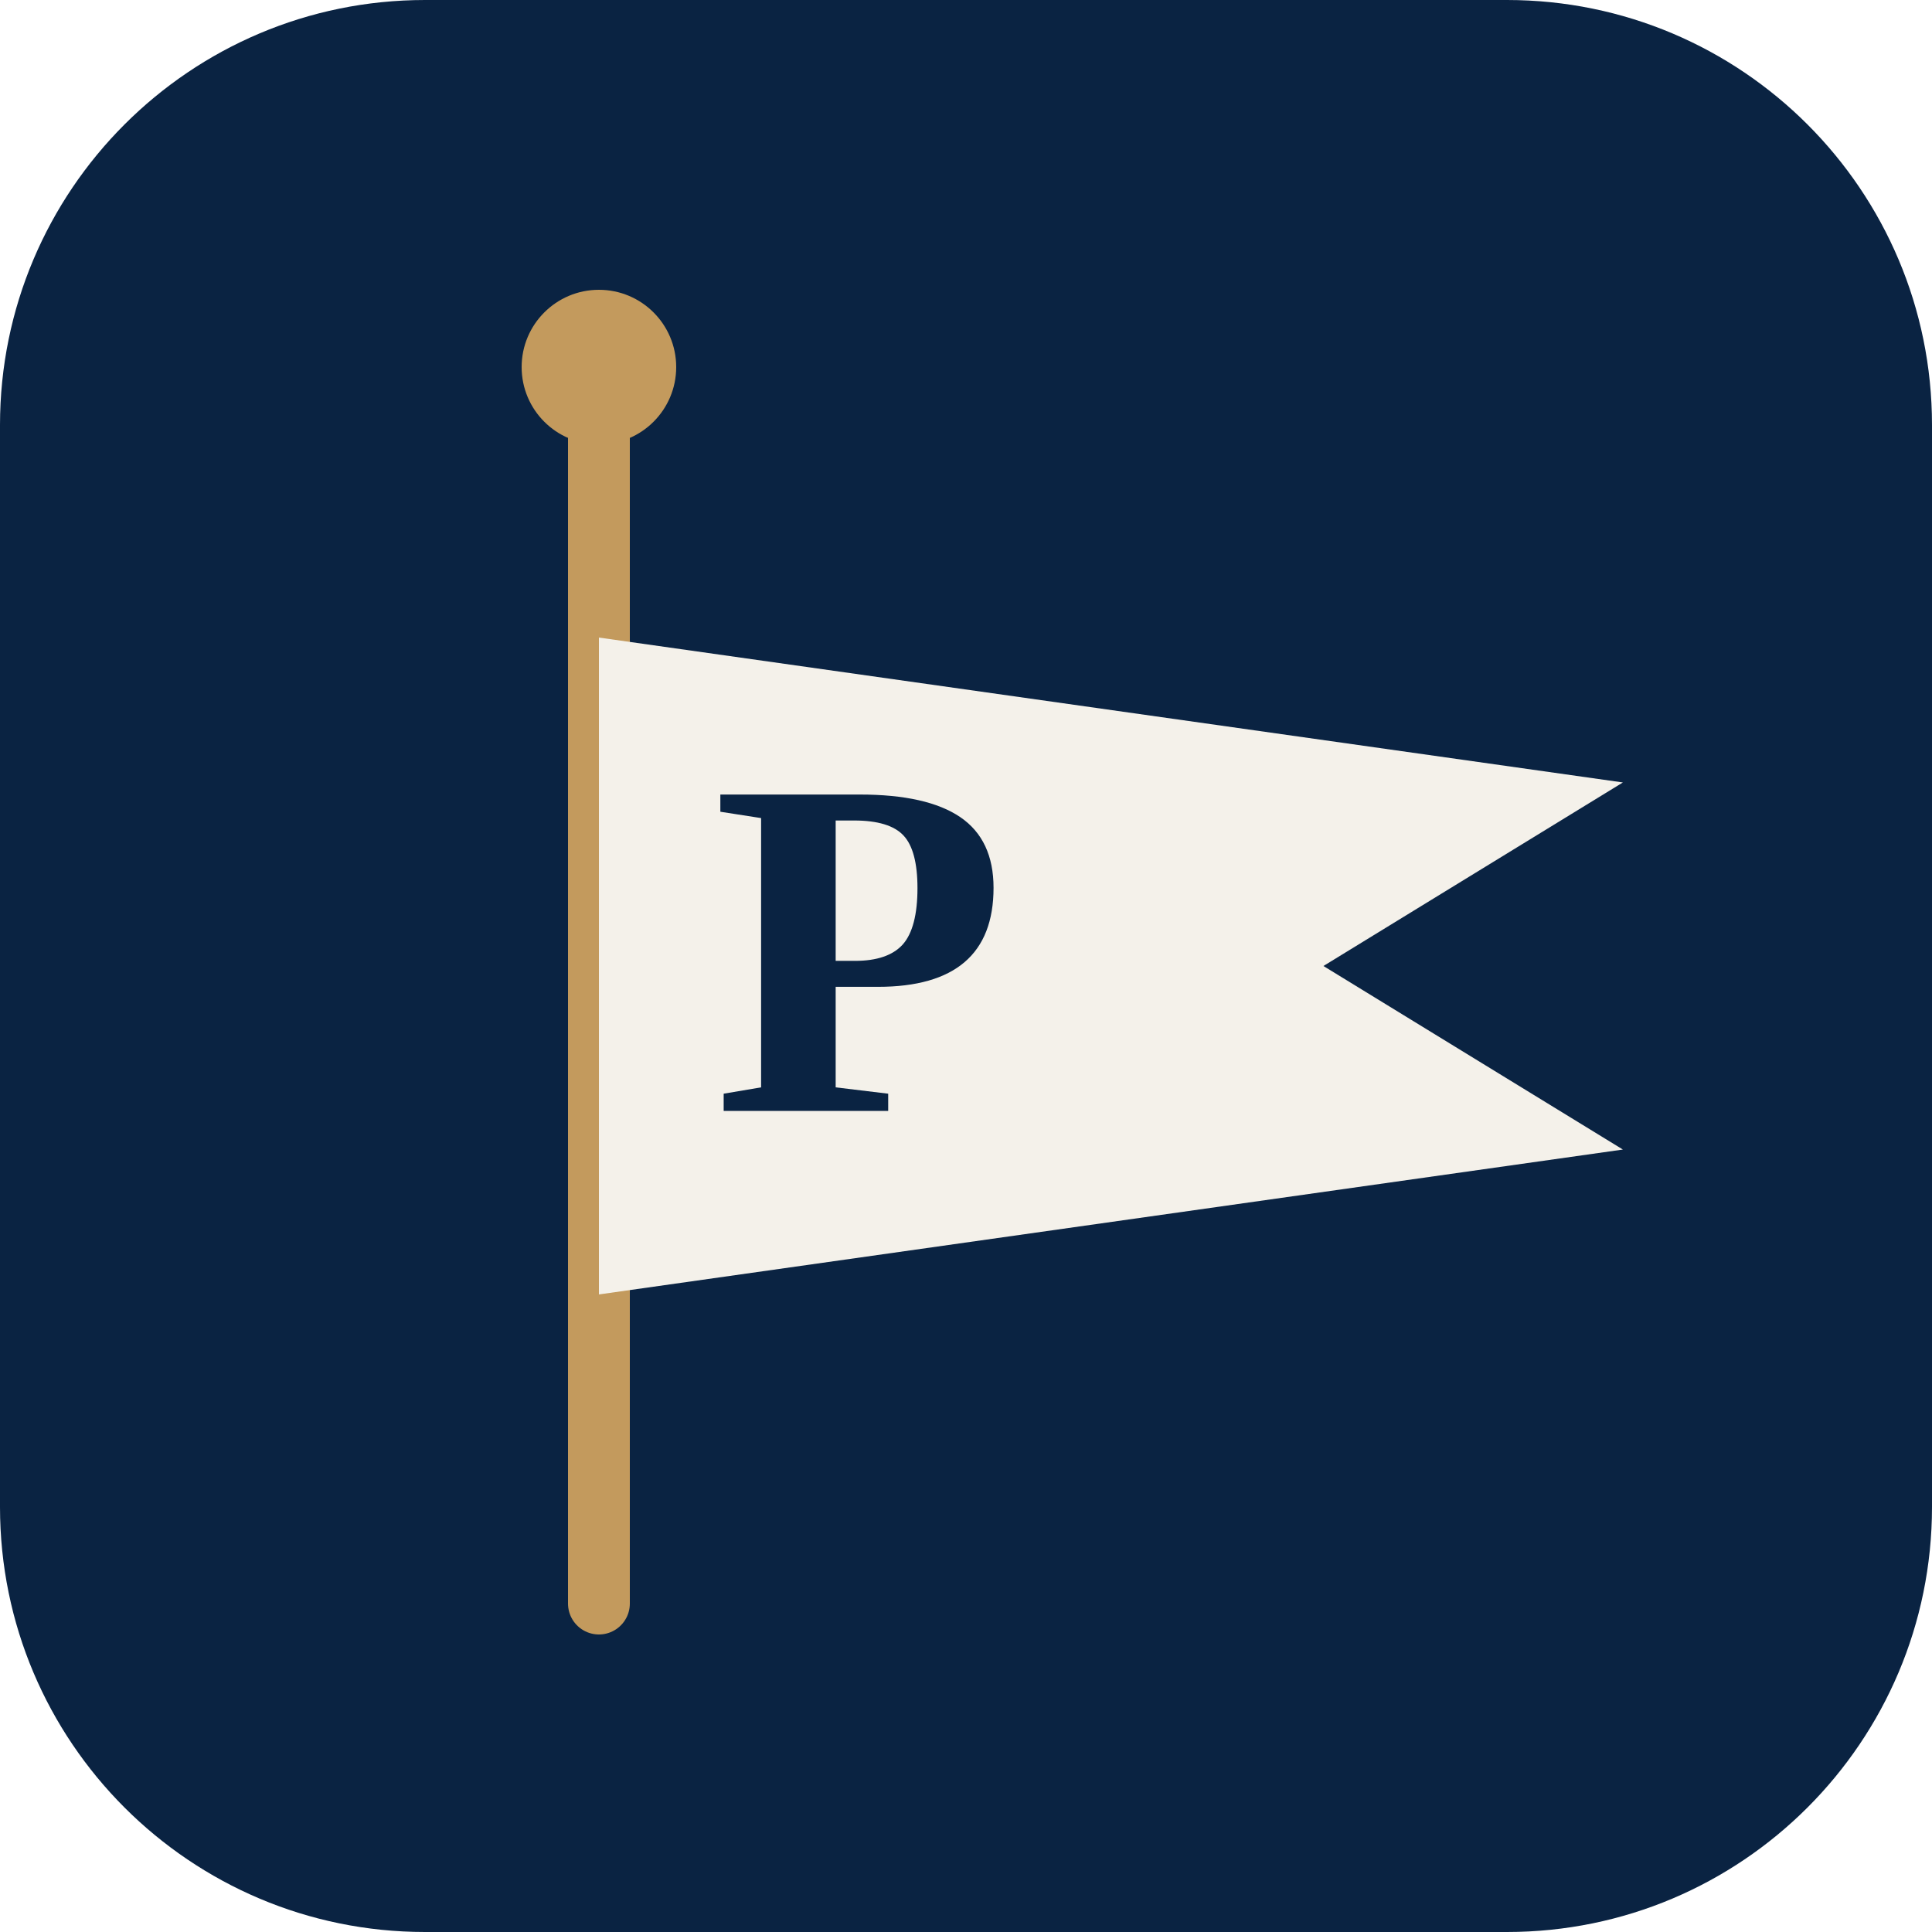
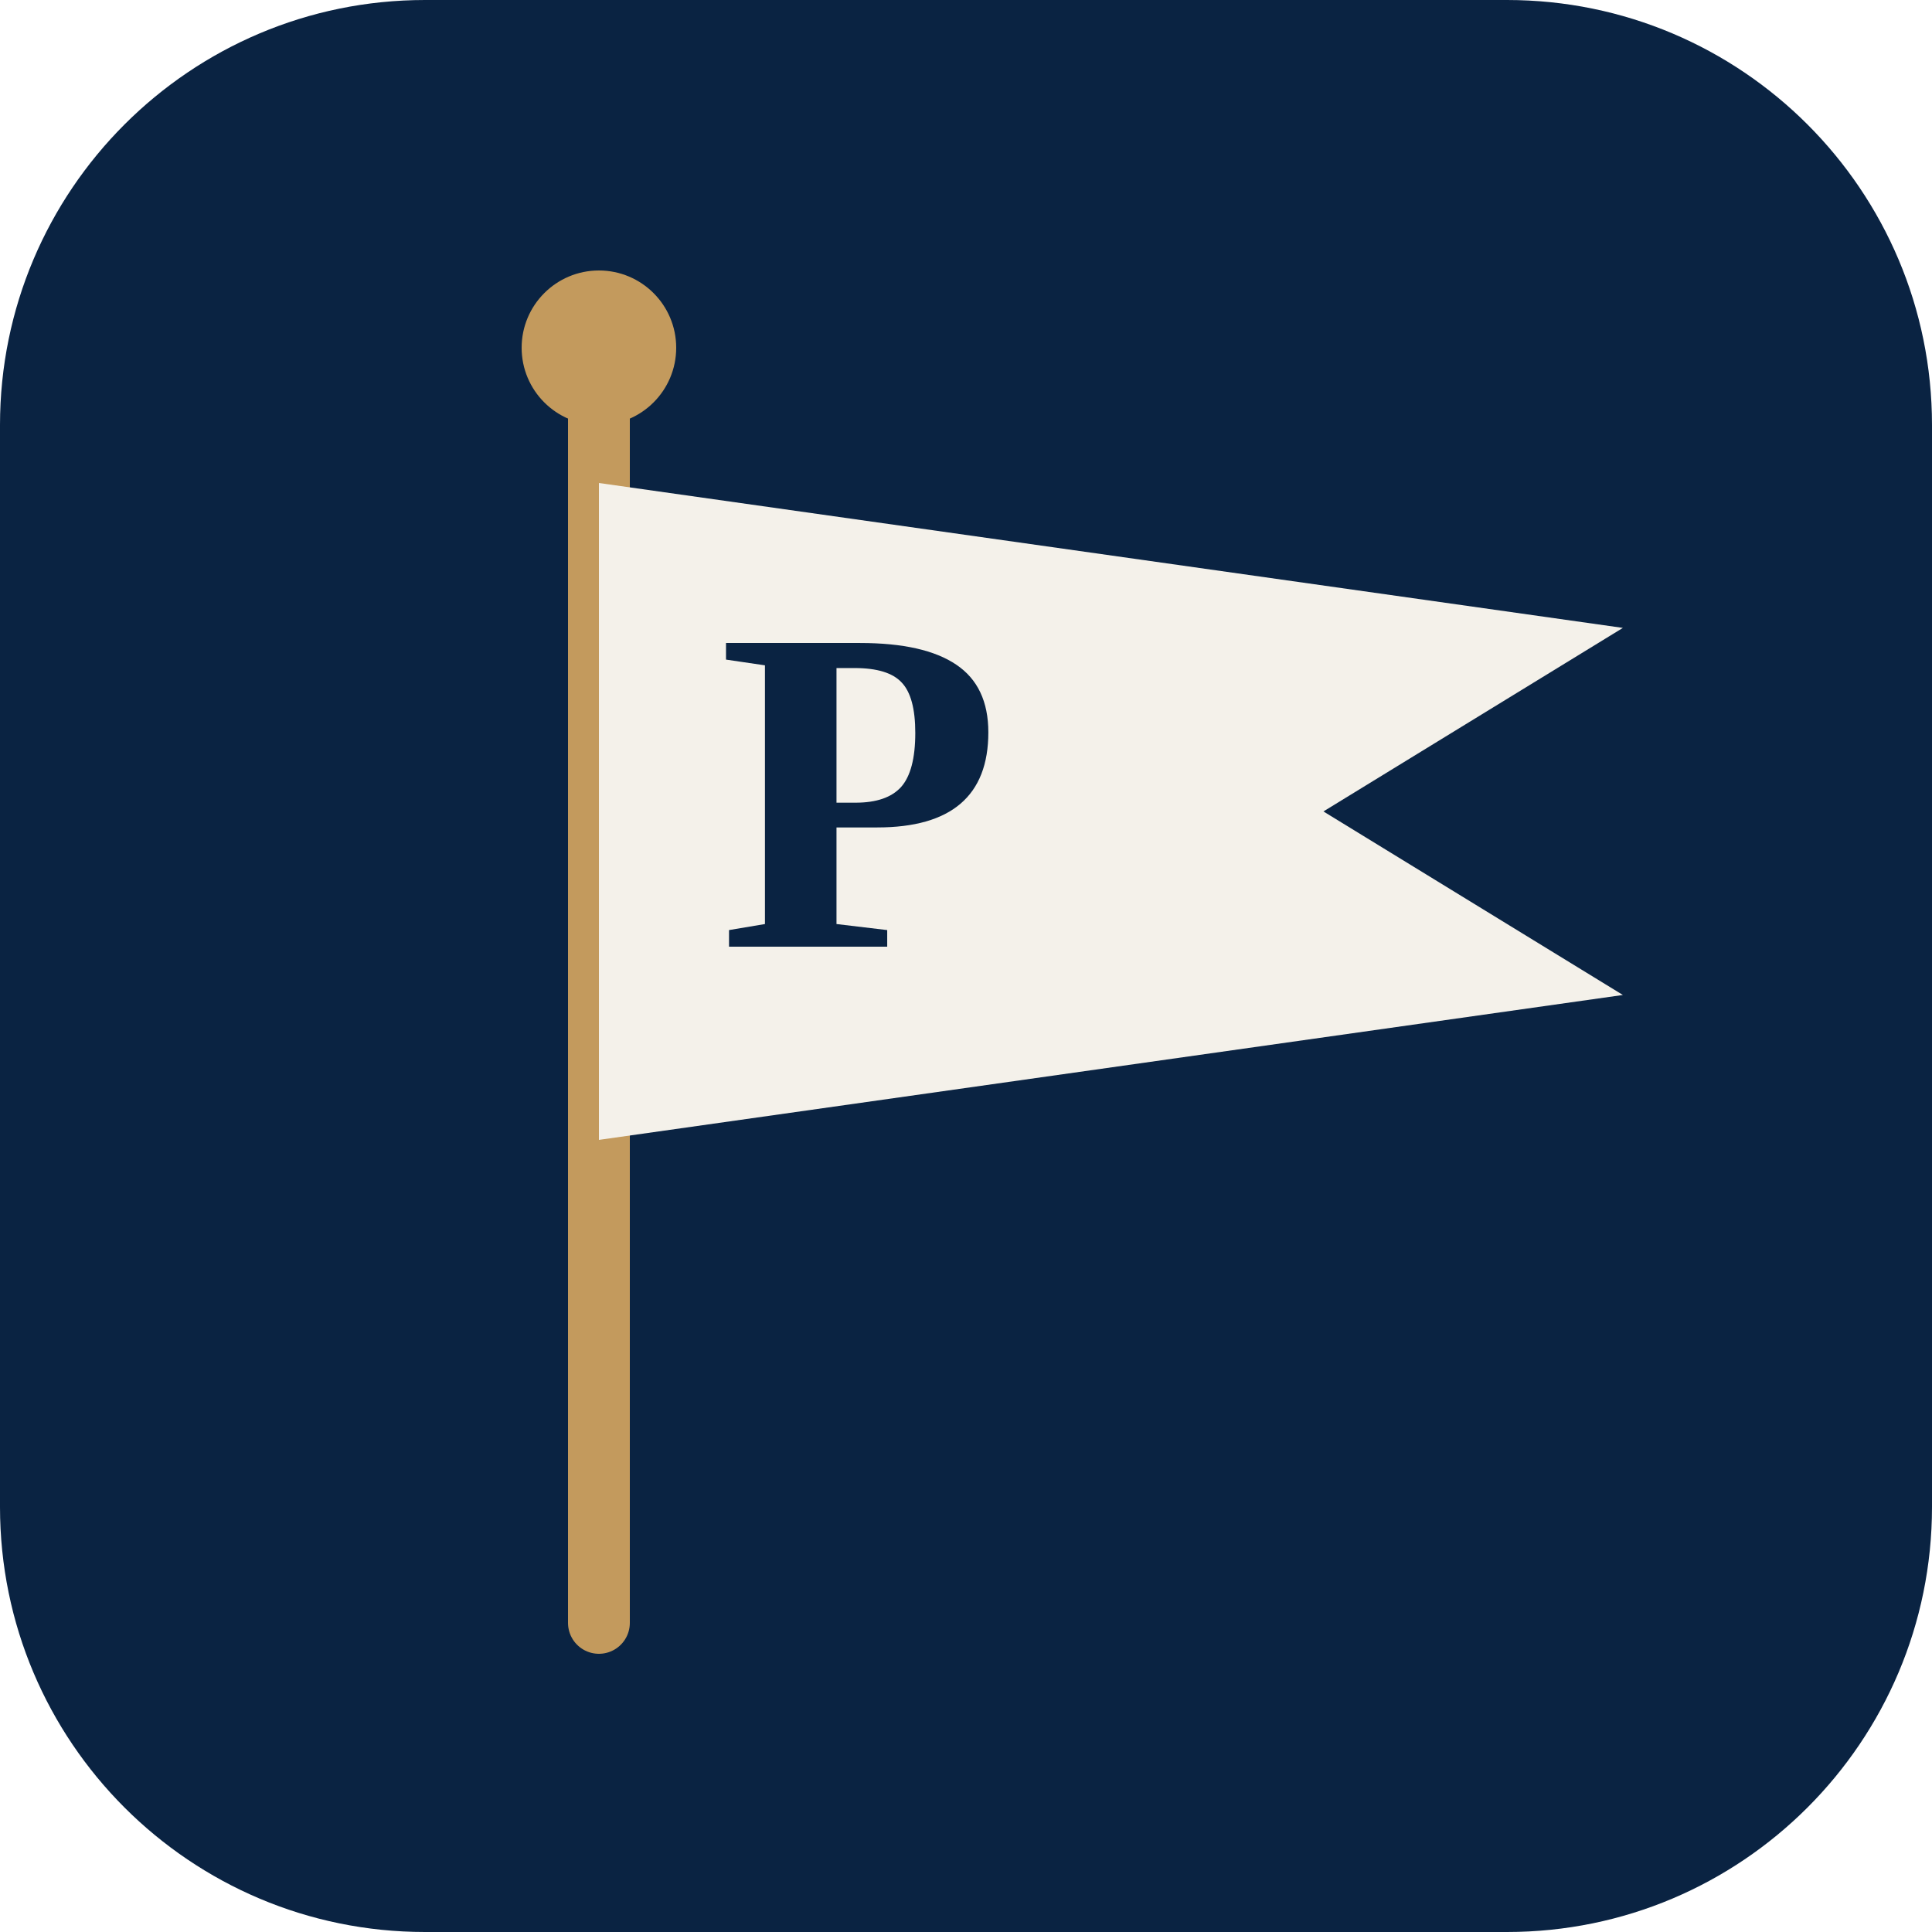
<svg xmlns="http://www.w3.org/2000/svg" viewBox="0 0 100 100" width="100" height="100">
  <rect width="100" height="100" rx="22" fill="#0a2342" />
-   <line x1="31" y1="21" x2="31" y2="83" stroke="#c39a5d" stroke-width="3.2" stroke-linecap="round" />
-   <circle cx="31" cy="19" r="4" fill="#c39a5d" />
-   <path d="M31 33 L84 40.5 L68.5 50 L84 59.5 L31 67 Z" fill="#f4f1ea" />
-   <text x="44.5" y="57.5" font-family="Georgia,'Times New Roman',serif" font-size="25" font-weight="600" fill="#0a2342" text-anchor="middle">P</text>
+   <line x1="31" y1="20" x2="31" y2="84" stroke="#c39a5d" stroke-width="3.2" stroke-linecap="round" />
+   <circle cx="31" cy="18" r="4" fill="#c39a5d" />
+   <path d="M31 25 L84 32.5 L68.5 42 L84 51.5 L31 59 Z" fill="#f4f1ea" />
+   <text x="44.5" y="49" font-family="Georgia,'Times New Roman',serif" font-size="24" font-weight="600" fill="#0a2342" text-anchor="middle">P</text>
</svg>
